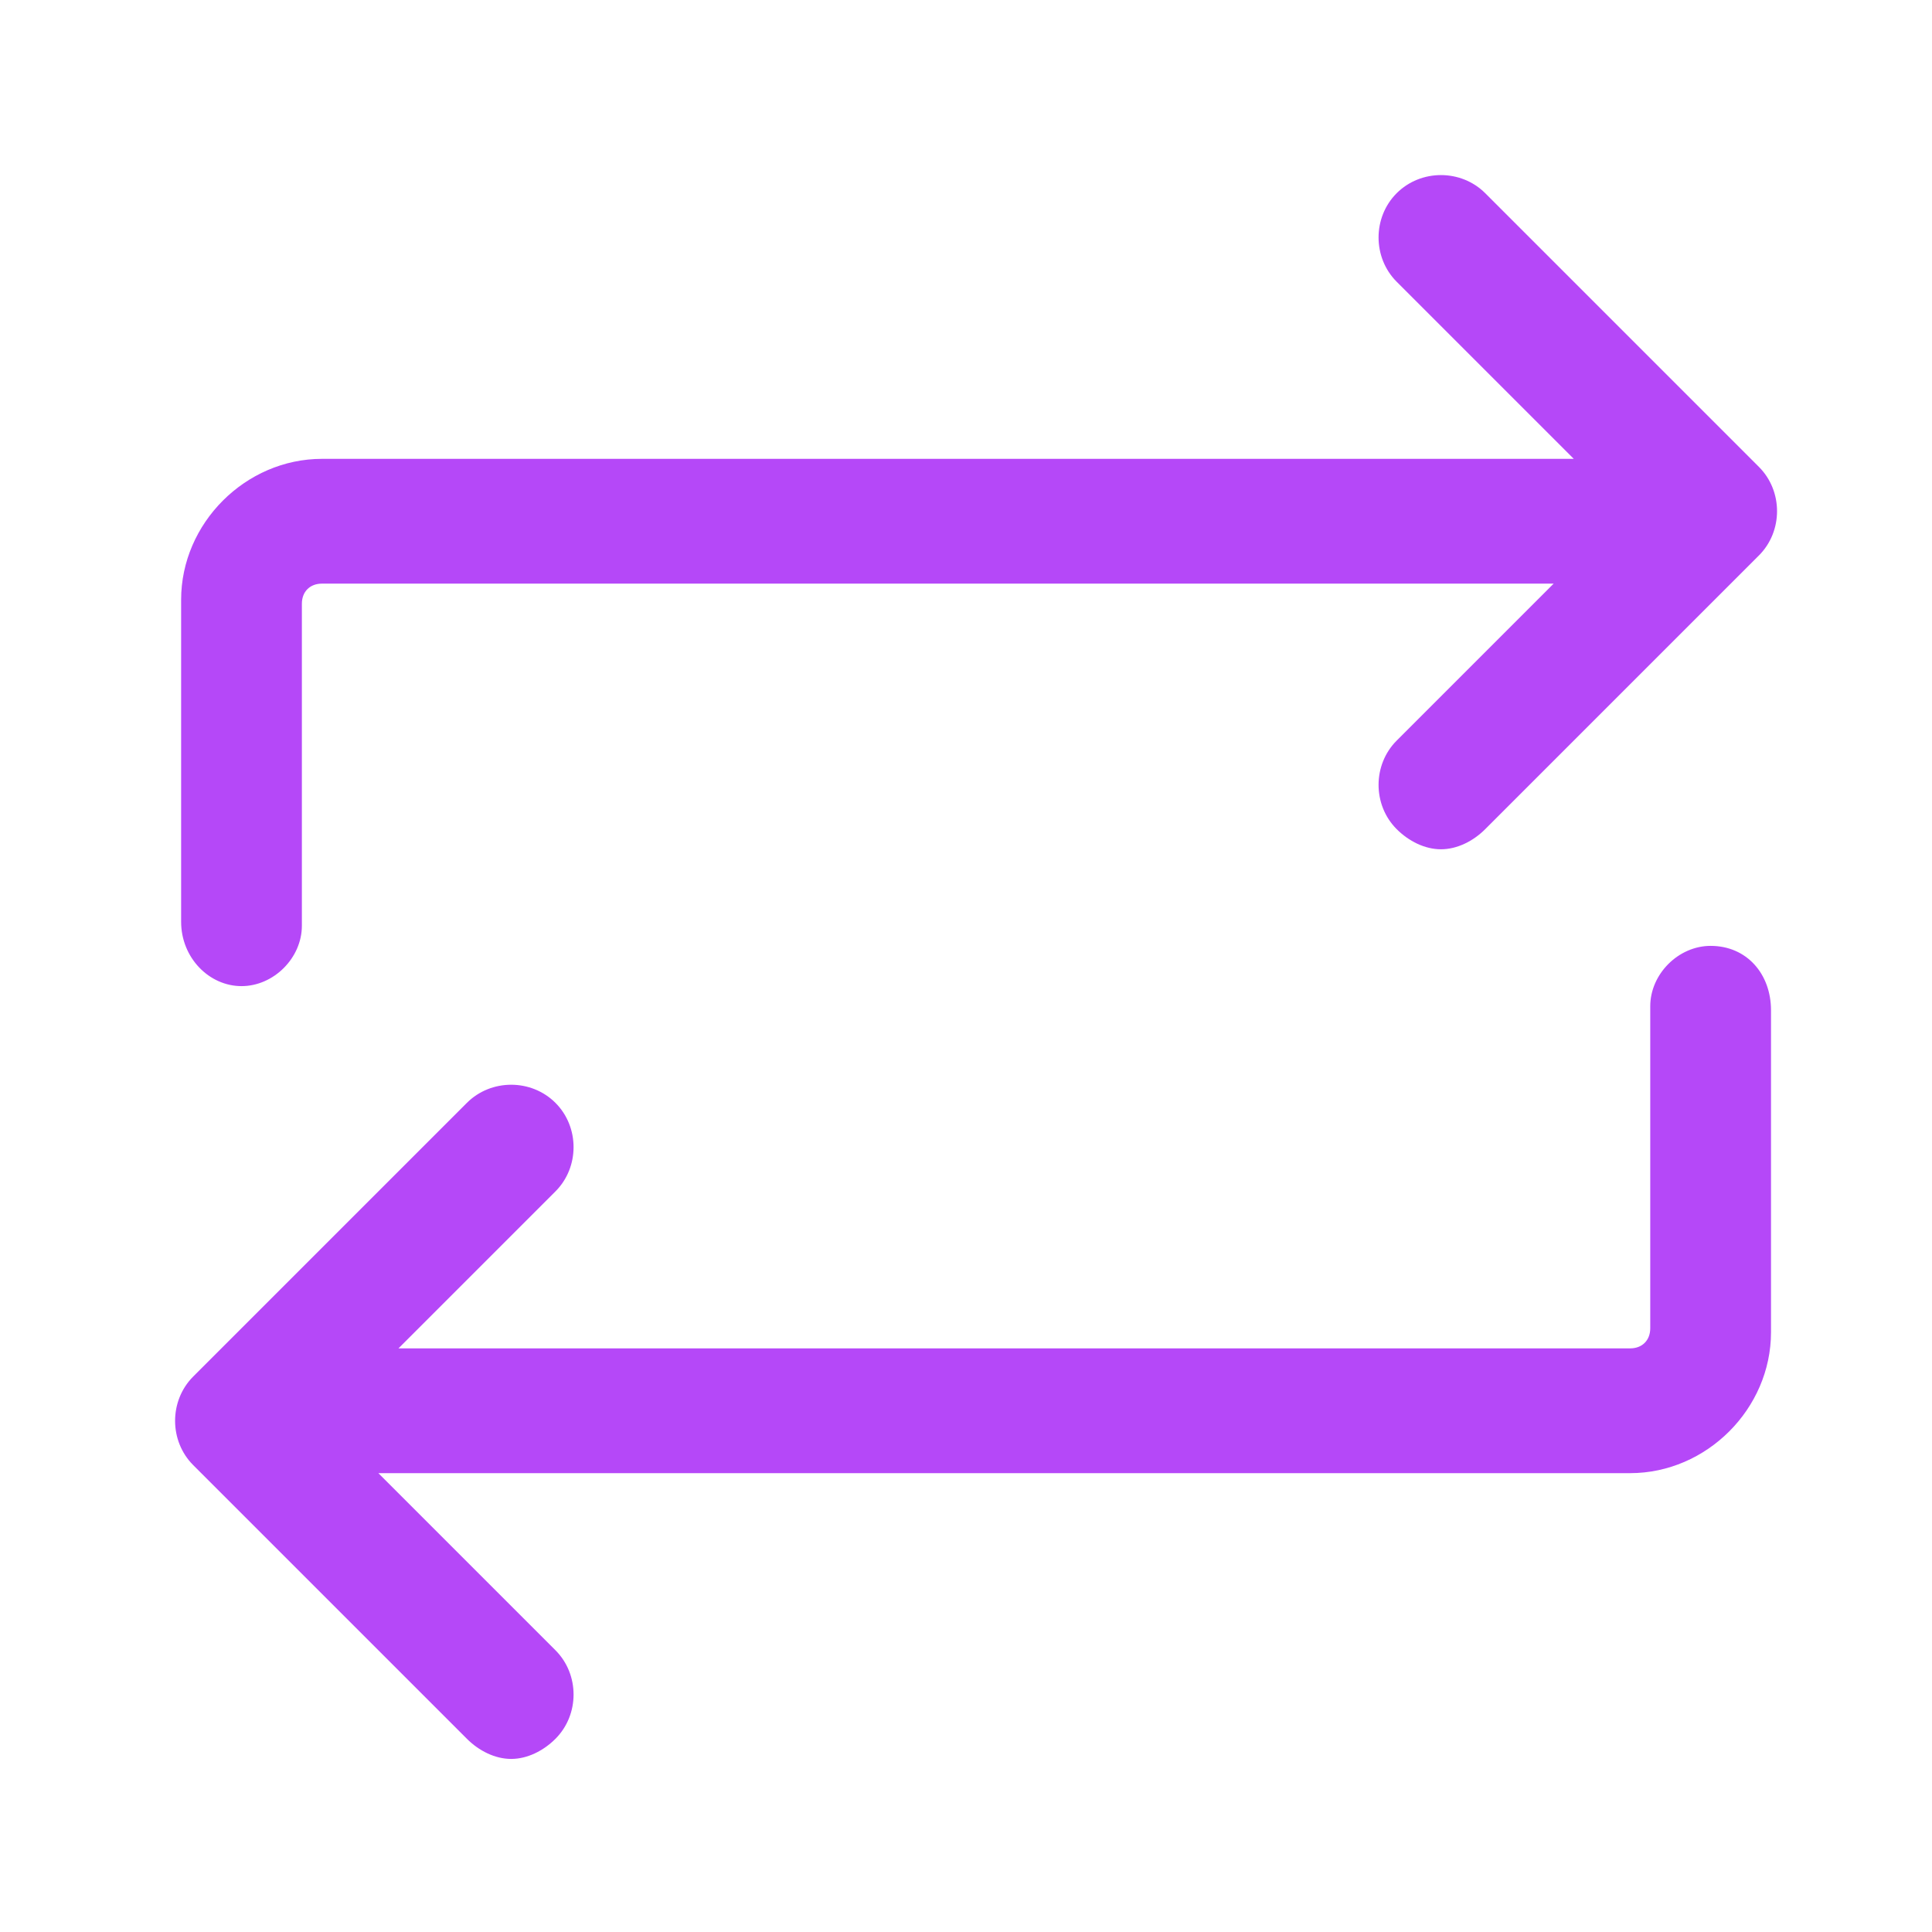
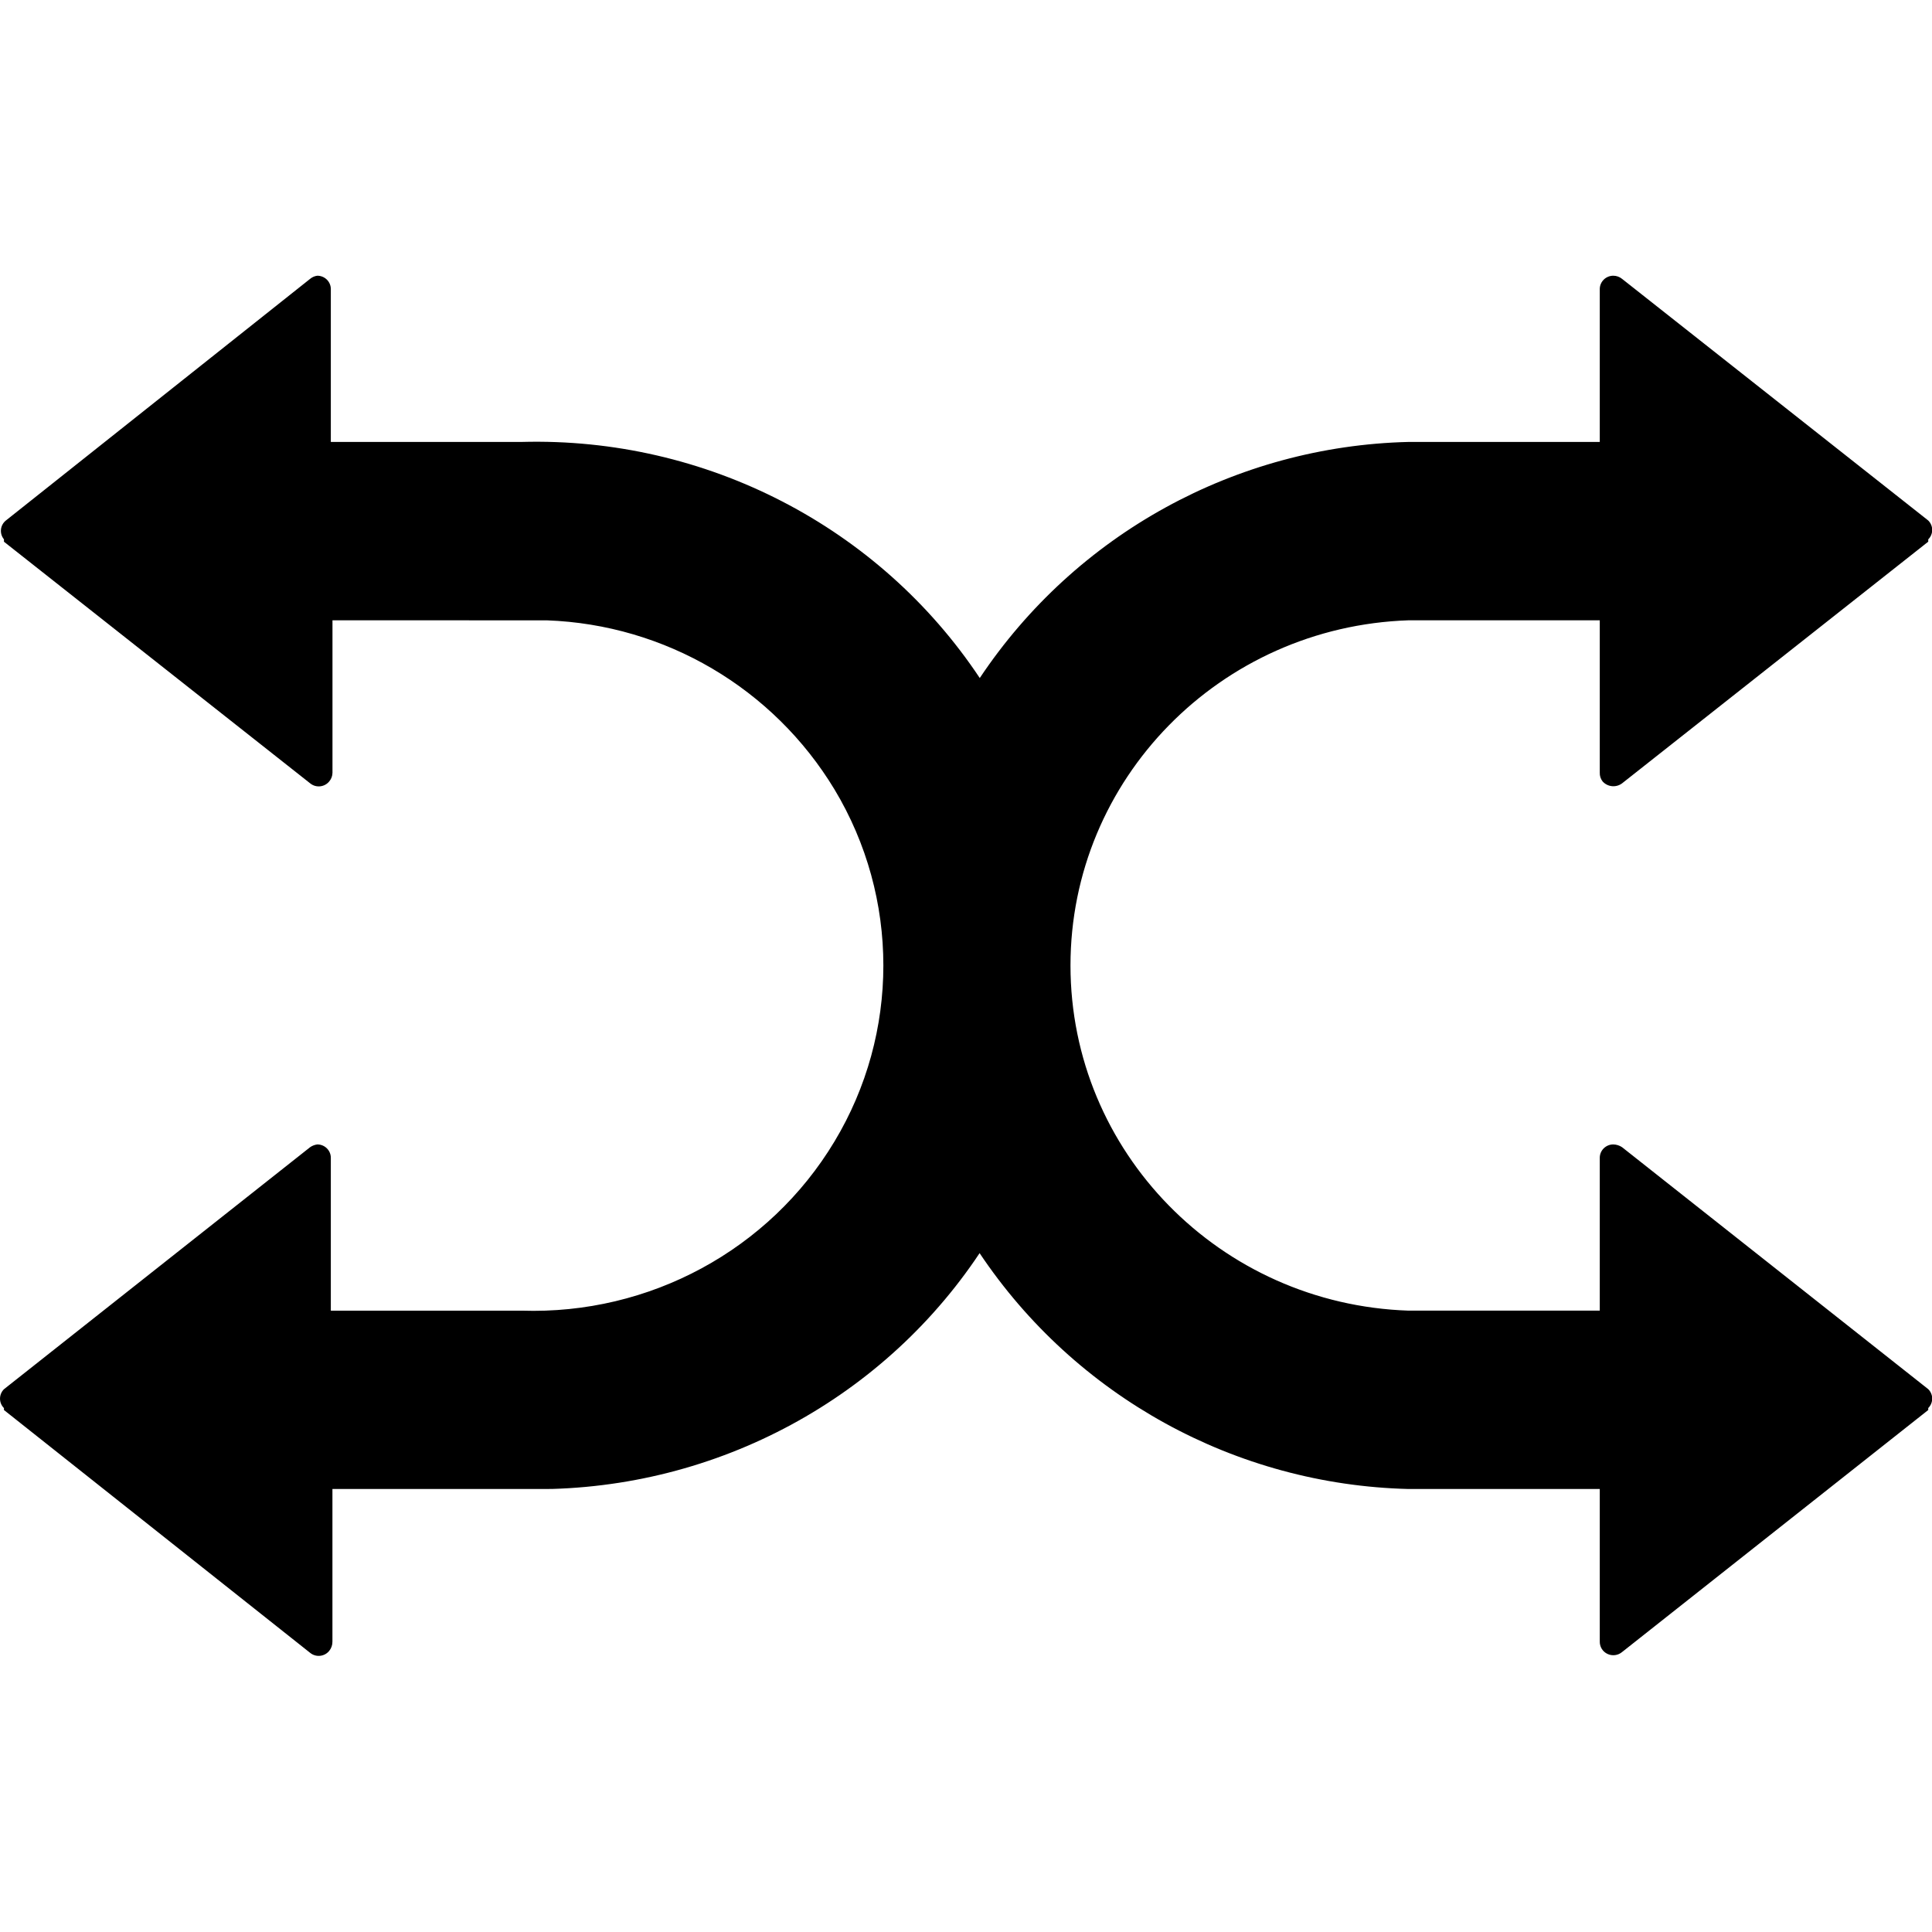
- <svg xmlns="http://www.w3.org/2000/svg" t="1724229849879" class="icon" viewBox="0 0 1024 1024" version="1.1" p-id="4299" width="200" height="200">
-   <path d="M128 522.667c17.067 0 32-14.933 32-32v-170.667c0-6.4 4.267-10.667 10.667-10.667h652.8l-83.2 83.2c-12.8 12.8-12.8 34.133 0 46.933 6.4 6.4 14.933 10.667 23.467 10.667s17.067-4.267 23.467-10.667l145.067-145.067c12.8-12.8 12.8-34.133 0-46.933l-145.067-145.067c-12.8-12.8-34.133-12.8-46.933 0-12.8 12.8-12.8 34.133 0 46.933l93.867 93.867H170.667c-40.533 0-74.667 34.133-74.667 74.667v170.667c0 19.2 14.933 34.133 32 34.133zM906.667 501.333c-17.067 0-32 14.933-32 32v170.667c0 6.4-4.267 10.667-10.667 10.667H211.2l83.2-83.2c12.8-12.8 12.8-34.133 0-46.933-12.8-12.8-34.133-12.8-46.933 0l-145.067 145.067c-12.8 12.8-12.8 34.133 0 46.933l145.067 145.067c6.4 6.4 14.933 10.667 23.467 10.667s17.067-4.267 23.467-10.667c12.8-12.8 12.8-34.133 0-46.933l-93.867-93.867h663.467c40.533 0 74.667-34.133 74.667-74.667v-170.667c0-19.2-12.8-34.133-32-34.133z" fill="#b548f8" p-id="4300" />
+ <svg xmlns="http://www.w3.org/2000/svg" t="1742295601593" class="icon" viewBox="0 0 1433 1024" version="1.1" p-id="2568" width="200" height="200">
+   <path d="M1196.614 0.005c2.389 0 4.675 0.853 6.483 2.32l227.12 179.246a9.827 9.827 0 0 1 0 13.99v1.706l-227.086 179.246a10.749 10.749 0 0 1-14.468-1.433 9.827 9.827 0 0 1-2.081-6.415V255.584H1044.836c-139.903 4.675-250.836 117.894-250.836 256.022 0 138.094 110.933 251.348 250.802 256.022h141.78v-113.39c0-5.46 4.504-9.896 10.032-9.896a12.216 12.216 0 0 1 6.483 2.047l227.12 179.485a9.827 9.827 0 0 1 0 13.99v1.467l-227.086 179.519a10.134 10.134 0 0 1-10.885 1.365 9.896 9.896 0 0 1-5.664-9.213v-113.083H1044.836a394.492 394.492 0 0 1-318.364-175.118l10.271-15.901c-68.928 115.335-192.793 187.06-327.373 190.985l-162.799 0.034v113.083a10.68 10.68 0 0 1-2.389 6.995 10.066 10.066 0 0 1-14.161 1.433L2.935 841.334v-1.433a9.827 9.827 0 0 1 0-13.99l227.086-179.519a12.216 12.216 0 0 1 5.323-2.047c5.562 0 10.032 4.436 10.032 9.896v113.39h141.473c94.793 3.139 183.751-44.94 232.102-125.469a253.258 253.258 0 0 0 0-261.141 260.151 260.151 0 0 0-213.267-125.401L246.604 255.584v113.083a10.134 10.134 0 0 1-2.389 6.415 10.066 10.066 0 0 1-14.161 1.433L2.935 197.302V195.528a9.827 9.827 0 0 1 1.467-13.99L230.021 2.325A10.407 10.407 0 0 1 235.344 0.005c5.562 0 10.032 4.436 10.032 9.896v113.39h141.473c136.832-3.719 265.27 62.956 339.862 175.118a393.707 393.707 0 0 1 318.126-175.118h141.746V9.901c0-2.627 1.058-5.118 2.935-6.995A10.1 10.1 0 0 1 1196.614 0.005z" p-id="2569" />
</svg>
